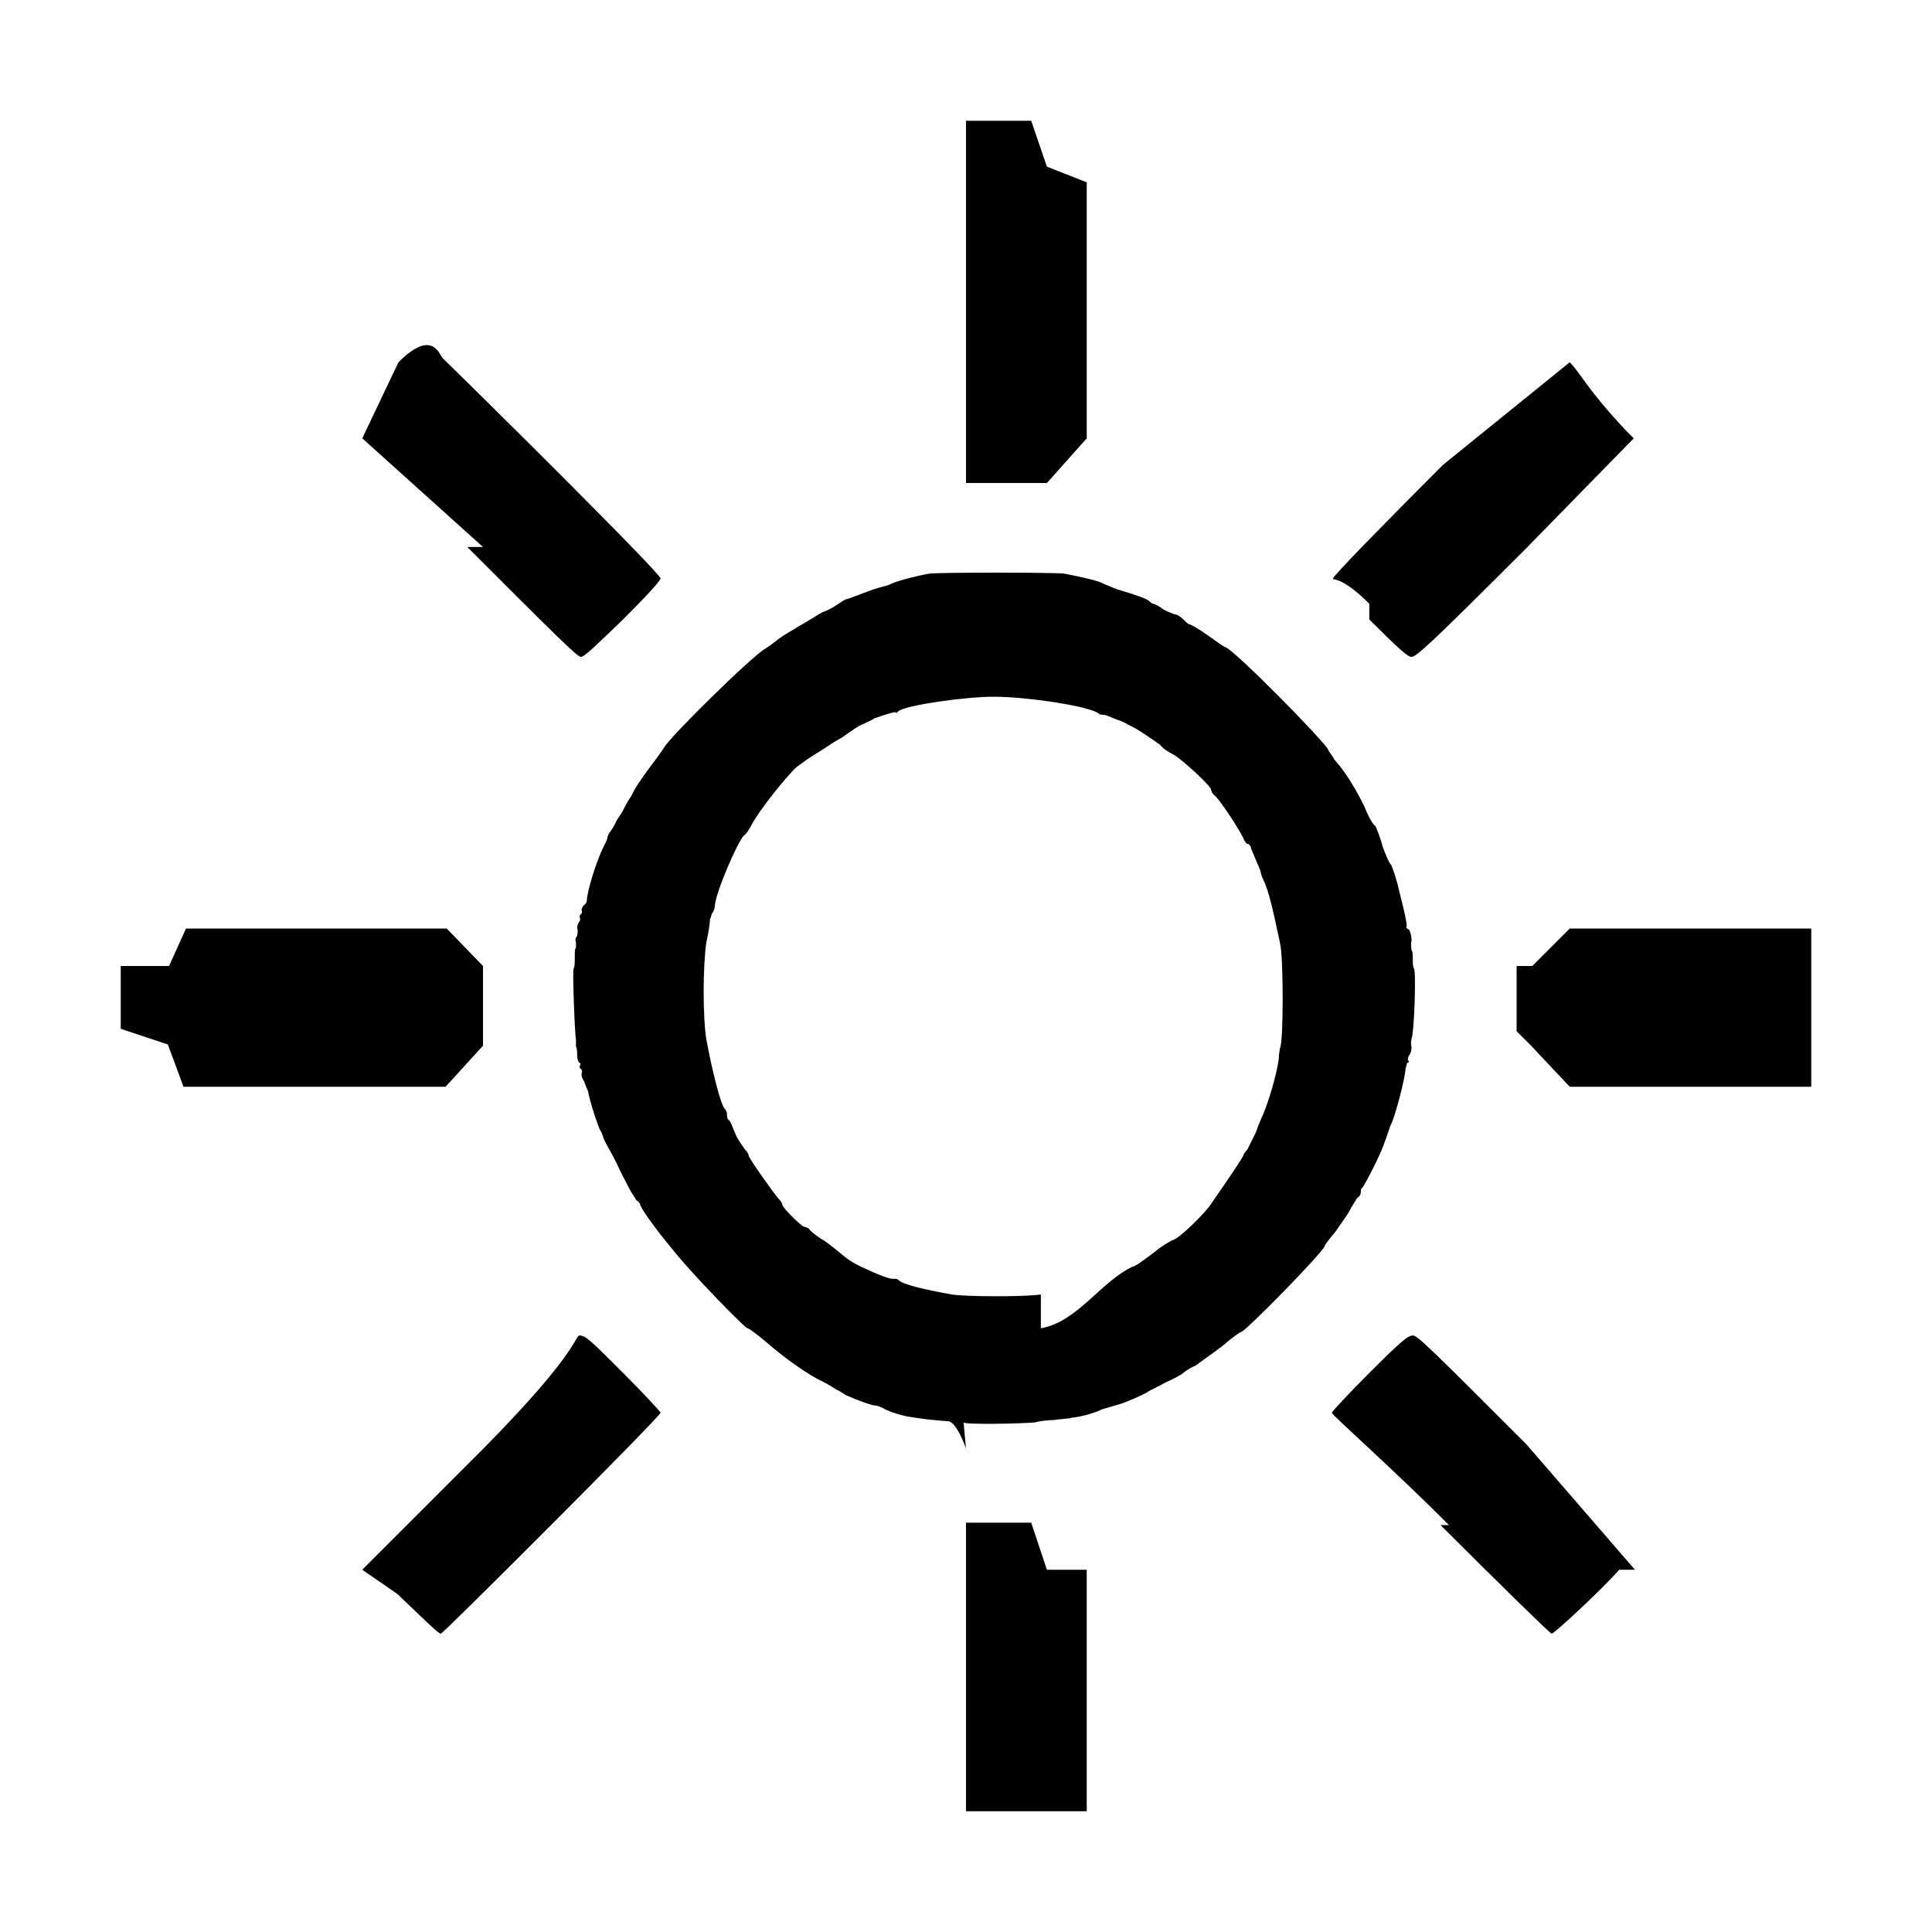
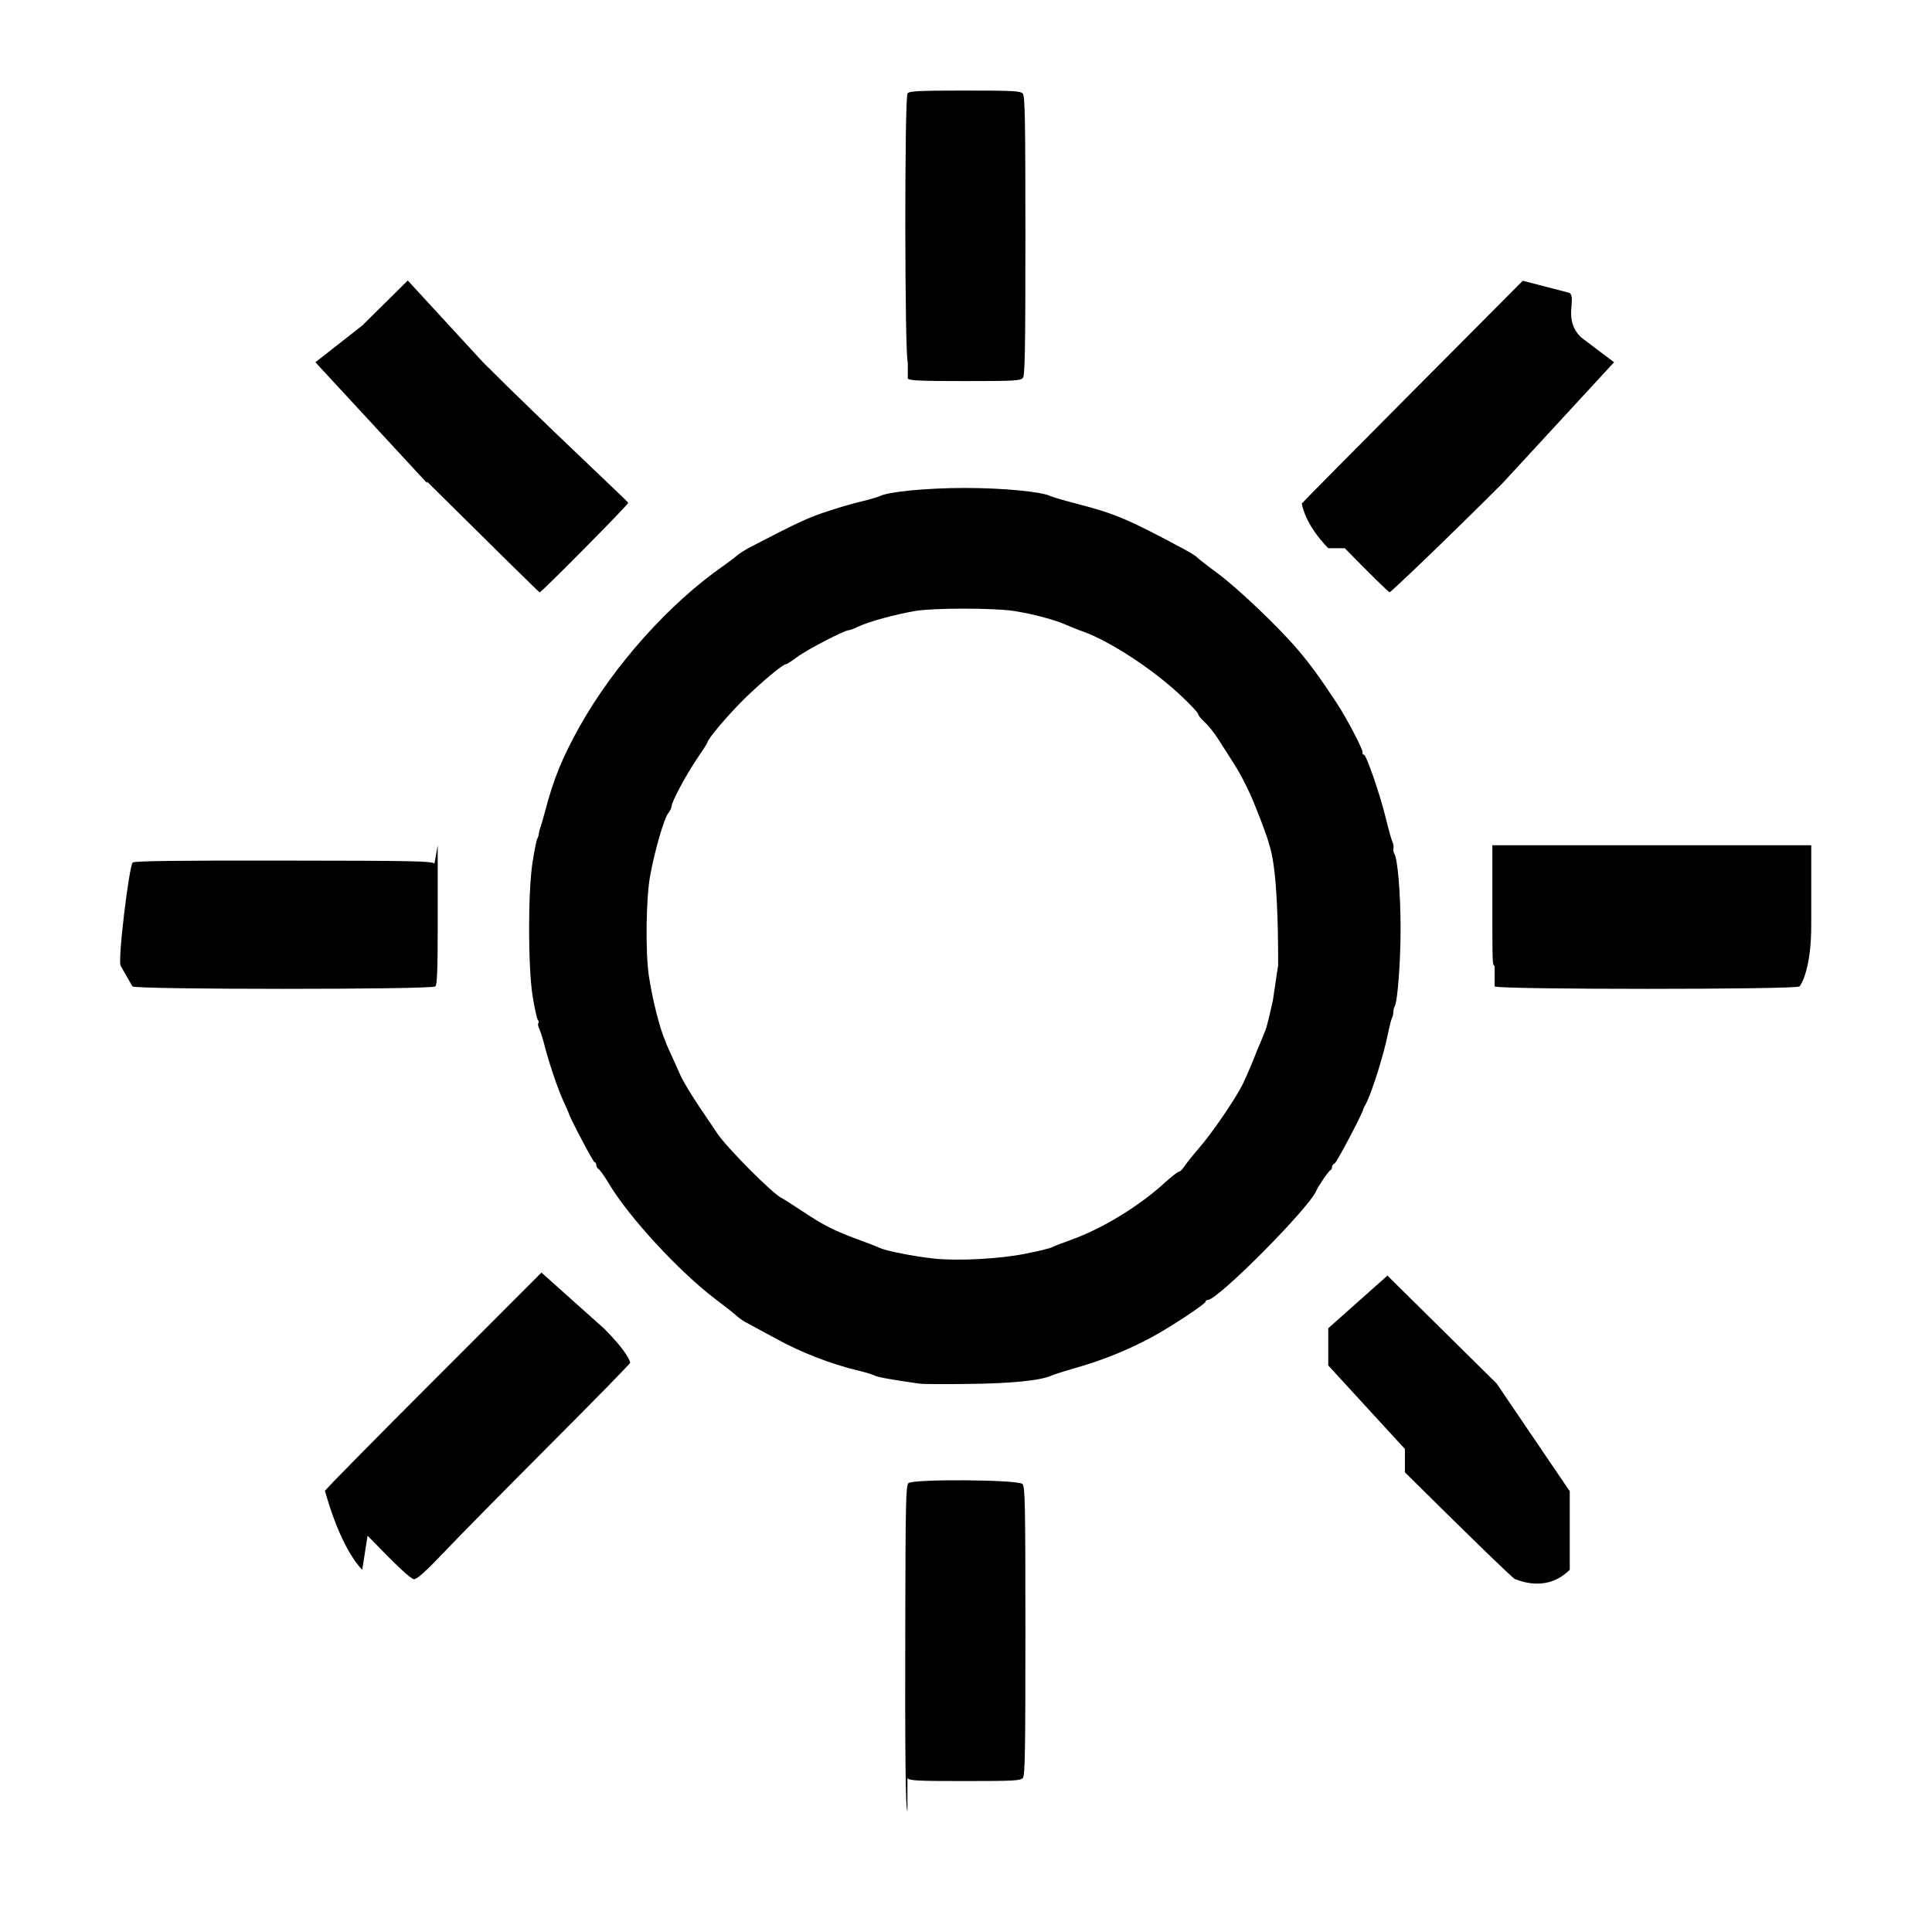
<svg xmlns="http://www.w3.org/2000/svg" viewBox="0 0 16 16" fill="currentColor">
-   <path fill-rule="evenodd" d="M8 15L8 15L8 14L8 13L8 13L8 12.61L8 12.61L8.54 12.61L8.67 13L9 13L9 14L9 15L8.67 15L8.54 15L8 15L8 15L8 15ZM3 13L3 13L4 12C4.8 11.19 4.76 11.06 4.8 11.06C4.85 11.06 4.89 11.1 5.16 11.37C5.33 11.54 5.47 11.69 5.47 11.7C5.47 11.73 3.67 13.53 3.65 13.53C3.63 13.53 3.48 13.38 3.29 13.2ZM12 12.63C11.5 12.13 11.03 11.72 11.03 11.7C11.03 11.69 11.17 11.54 11.34 11.37C11.6 11.11 11.66 11.06 11.7 11.06C11.74 11.06 11.85 11.17 12.64 11.96L13.54 13L13.41 13C13.26 13.17 12.87 13.53 12.85 13.53C12.84 13.53 12.43 13.13 11.93 12.63ZM8 12C8 11.99 7.92 11.77 7.85 11.77C7.71 11.76 7.63 11.75 7.51 11.73C7.42 11.71 7.34 11.68 7.31 11.66C7.29 11.65 7.26 11.64 7.25 11.64C7.22 11.64 7.11 11.6 7.02 11.56C6.99 11.55 6.96 11.52 6.93 11.51C6.9 11.49 6.85 11.46 6.81 11.44C6.7 11.39 6.5 11.25 6.34 11.11C6.27 11.05 6.2 11 6.19 11C6.17 11 5.74 10.56 5.58 10.36C5.43 10.18 5.3 10 5.3 9.97C5.3 9.97 5.29 9.95 5.27 9.94C5.26 9.92 5.23 9.88 5.21 9.84C5.19 9.8 5.14 9.71 5.1 9.62C5.06 9.54 5.01 9.46 5 9.43C4.99 9.4 4.98 9.37 4.97 9.36C4.95 9.32 4.89 9.14 4.87 9.04C4.87 9.03 4.85 9 4.84 8.96C4.82 8.93 4.81 8.9 4.82 8.88C4.82 8.87 4.82 8.86 4.81 8.85C4.8 8.85 4.8 8.84 4.8 8.83C4.81 8.82 4.81 8.81 4.8 8.8C4.79 8.8 4.78 8.77 4.78 8.74C4.78 8.72 4.78 8.68 4.77 8.67C4.77 8.66 4.77 8.64 4.77 8.63C4.77 8.62 4.77 8.61 4.77 8.61C4.76 8.57 4.74 8.04 4.75 8.02C4.76 8.01 4.76 7.97 4.76 7.93C4.76 7.89 4.76 7.85 4.77 7.85C4.77 7.84 4.77 7.82 4.77 7.8C4.76 7.78 4.77 7.76 4.78 7.75C4.78 7.74 4.79 7.71 4.78 7.69C4.78 7.66 4.79 7.64 4.8 7.63C4.8 7.63 4.81 7.61 4.8 7.6C4.8 7.59 4.8 7.58 4.81 7.57C4.82 7.57 4.82 7.55 4.82 7.54C4.81 7.54 4.82 7.52 4.83 7.5C4.85 7.49 4.86 7.47 4.86 7.46C4.86 7.39 4.93 7.16 4.99 7.03C5.01 6.99 5.03 6.95 5.03 6.94C5.03 6.93 5.04 6.9 5.06 6.88C5.08 6.85 5.09 6.83 5.1 6.81C5.1 6.8 5.13 6.76 5.15 6.73C5.17 6.69 5.2 6.63 5.23 6.59C5.25 6.54 5.31 6.45 5.37 6.37C5.43 6.29 5.49 6.21 5.5 6.19C5.55 6.1 6.22 5.44 6.34 5.37C6.36 5.36 6.4 5.33 6.45 5.29C6.49 5.26 6.56 5.22 6.61 5.19C6.66 5.16 6.73 5.12 6.76 5.1C6.79 5.08 6.83 5.06 6.84 5.06C6.86 5.05 6.9 5.03 6.93 5.01C6.96 4.99 7 4.96 7.02 4.96C7.08 4.94 7.2 4.89 7.27 4.87C7.3 4.86 7.35 4.85 7.37 4.84C7.4 4.82 7.58 4.77 7.7 4.75C7.8 4.74 8.71 4.74 8.81 4.75C8.92 4.77 9.1 4.81 9.13 4.83C9.15 4.84 9.2 4.86 9.25 4.88C9.42 4.93 9.5 4.96 9.52 4.98C9.53 4.99 9.54 5 9.55 5C9.56 5 9.6 5.02 9.64 5.05C9.68 5.07 9.73 5.09 9.74 5.09C9.75 5.09 9.78 5.11 9.8 5.13C9.82 5.15 9.84 5.17 9.85 5.17C9.86 5.17 9.93 5.21 10 5.26C10.07 5.31 10.14 5.36 10.15 5.36C10.23 5.39 10.97 6.14 11 6.21C11 6.22 11.03 6.25 11.05 6.29C11.15 6.4 11.23 6.54 11.3 6.68C11.33 6.76 11.37 6.83 11.39 6.84C11.4 6.86 11.43 6.93 11.45 7.01C11.48 7.09 11.51 7.16 11.52 7.16C11.53 7.18 11.57 7.29 11.59 7.39C11.65 7.62 11.65 7.66 11.65 7.67C11.64 7.68 11.65 7.69 11.67 7.7C11.68 7.72 11.69 7.75 11.69 7.79C11.68 7.82 11.69 7.86 11.69 7.87C11.7 7.88 11.7 7.91 11.7 7.94C11.7 7.97 11.7 8.01 11.71 8.02C11.73 8.06 11.71 8.57 11.69 8.6C11.69 8.61 11.68 8.64 11.69 8.67C11.69 8.7 11.68 8.73 11.67 8.74C11.66 8.75 11.66 8.77 11.66 8.78C11.67 8.79 11.67 8.8 11.66 8.8C11.65 8.8 11.65 8.82 11.64 8.85C11.64 8.92 11.55 9.26 11.52 9.31C11.51 9.33 11.49 9.4 11.47 9.45C11.44 9.55 11.31 9.8 11.28 9.84C11.27 9.84 11.27 9.86 11.27 9.87C11.27 9.89 11.26 9.91 11.24 9.92C11.23 9.94 11.2 9.98 11.18 10.02C11.16 10.06 11.1 10.14 11.06 10.2C11.01 10.26 10.97 10.31 10.97 10.32C10.95 10.38 10.31 11.03 10.28 11.03C10.27 11.03 10.2 11.08 10.12 11.15C10.04 11.21 9.94 11.28 9.9 11.31C9.85 11.33 9.81 11.36 9.8 11.37C9.79 11.38 9.72 11.42 9.65 11.45C9.58 11.49 9.51 11.52 9.5 11.53C9.45 11.56 9.33 11.61 9.27 11.63C9.23 11.64 9.17 11.66 9.13 11.67C9.09 11.69 9.03 11.71 8.99 11.72C8.95 11.73 8.9 11.74 8.88 11.74C8.85 11.75 8.79 11.75 8.73 11.76C8.68 11.76 8.6 11.77 8.57 11.78C8.46 11.79 7.99 11.8 7.98 11.78ZM8.62 11C8.92 10.95 9.12 10.61 9.38 10.49C9.4 10.49 9.48 10.43 9.56 10.37C9.63 10.31 9.71 10.27 9.71 10.27C9.75 10.27 9.97 10.06 10.03 9.97C10.14 9.81 10.3 9.58 10.3 9.56C10.3 9.56 10.31 9.54 10.33 9.52C10.34 9.5 10.37 9.44 10.4 9.38C10.42 9.32 10.45 9.25 10.46 9.23C10.51 9.11 10.57 8.91 10.59 8.77C10.59 8.73 10.6 8.69 10.6 8.68C10.63 8.64 10.63 7.91 10.6 7.81C10.6 7.8 10.58 7.72 10.56 7.62C10.52 7.44 10.49 7.34 10.46 7.28C10.45 7.26 10.44 7.23 10.44 7.22C10.44 7.21 10.42 7.17 10.4 7.12C10.38 7.07 10.36 7.03 10.36 7.02C10.36 7.01 10.35 7 10.34 6.99C10.32 6.99 10.31 6.97 10.3 6.95C10.29 6.91 10.09 6.6 10.05 6.58C10.04 6.57 10.03 6.55 10.03 6.54C10.03 6.51 9.79 6.29 9.72 6.25C9.68 6.23 9.63 6.2 9.61 6.17C9.54 6.12 9.41 6.03 9.36 6.01C9.34 6 9.29 5.97 9.25 5.96C9.2 5.94 9.16 5.92 9.14 5.92C9.13 5.92 9.11 5.92 9.1 5.91C9.03 5.85 8.51 5.77 8.23 5.77C7.99 5.77 7.5 5.84 7.44 5.89C7.43 5.9 7.42 5.91 7.42 5.9C7.42 5.89 7.32 5.92 7.24 5.95C7.21 5.97 7.16 5.99 7.14 6C7.11 6.01 7.04 6.06 6.97 6.11C6.89 6.15 6.8 6.22 6.76 6.24C6.71 6.27 6.64 6.32 6.6 6.35C6.51 6.43 6.29 6.71 6.23 6.82C6.21 6.86 6.18 6.91 6.16 6.92C6.11 6.97 5.93 7.38 5.92 7.5C5.92 7.52 5.91 7.55 5.9 7.56C5.89 7.57 5.89 7.6 5.88 7.61C5.88 7.63 5.87 7.72 5.85 7.8C5.82 8 5.82 8.43 5.85 8.61C5.9 8.88 5.97 9.15 6 9.18C6.01 9.19 6.02 9.21 6.02 9.22C6.02 9.24 6.02 9.27 6.04 9.28C6.05 9.29 6.07 9.34 6.09 9.39C6.11 9.44 6.15 9.49 6.17 9.52C6.19 9.54 6.2 9.56 6.2 9.57C6.2 9.59 6.42 9.9 6.45 9.93C6.47 9.95 6.48 9.97 6.48 9.98C6.48 10 6.64 10.16 6.66 10.16C6.67 10.16 6.7 10.17 6.71 10.19C6.73 10.21 6.77 10.24 6.8 10.26C6.84 10.28 6.9 10.33 6.95 10.37C7.03 10.44 7.07 10.46 7.13 10.49C7.28 10.56 7.38 10.6 7.41 10.59C7.41 10.59 7.43 10.59 7.44 10.6C7.48 10.64 7.66 10.68 7.88 10.72C8 10.74 8.51 10.74 8.62 10.72ZM1.39 8.65L1 8.52L1 8L1 8L1.4 8L1.54 7.69L2.62 7.69L3.7 7.69L4 8L4 8L4 8L4 8.54L4 8.66L3.69 9L2.61 9L1.52 9L1.39 8.65ZM12.68 8.66L12.56 8.54L12.56 8L12.56 8L12.69 8L13 7.69L14 7.69L15 7.69L15 8L15 8L15 8L15 8.52L15 8.65L15 9L14 9L13 9L12.68 8.66ZM4 4.53L3 3.63L3.3 3C3.59 2.71 3.64 2.95 3.67 2.97C3.68 2.98 4.09 3.38 4.58 3.87C5.14 4.43 5.47 4.77 5.47 4.79C5.47 4.81 5.35 4.94 5.16 5.13C4.92 5.36 4.84 5.44 4.81 5.44C4.78 5.44 4.58 5.24 3.87 4.53ZM11.34 5C11.1 4.76 11.03 4.81 11.04 4.79C11.04 4.77 11.45 4.35 11.95 3.85L13 3L13 3C13.09 3.09 13.14 3.22 13.47 3.57L13.53 3.63L12.64 4.54C11.86 5.32 11.73 5.44 11.69 5.44C11.66 5.44 11.6 5.39 11.34 5.13ZM8 4L8 3.63L8 2.57L8 1.51L8 1.38L8 1L8 1L8.54 1L8.67 1.38L9 1.51L9 2.57L9 3.63L8.67 4L8.54 4L8 4L8 4L8 4Z" />
+   <path fill-rule="evenodd" d="M7.515 15C7.498 14.98 7.495 14.47 7.497 13.504C7.499 12.444 7.502 12.304 7.523 12.283C7.559 12.247 8.432 12.253 8.468 12.29C8.489 12.311 8.492 12.456 8.492 13.506C8.492 14.494 8.489 14.703 8.471 14.724C8.452 14.747 8.398 14.75 7.992 14.75C7.595 14.75 7.532 14.747 7.515 14.725ZM3 13C2.808 12.802 2.694 12.352 2.691 12.347C2.689 12.341 3.092 11.932 3.586 11.438L4.484 10.539L5 11C5.202 11.202 5.219 11.279 5.219 11.286C5.219 11.293 4.922 11.597 4.559 11.96C4.196 12.324 3.801 12.724 3.682 12.85C3.525 13.015 3.455 13.078 3.429 13.078C3.403 13.078 3.3 12.982 3.044 12.718ZM11.635 12L11 11.308L11 11L11.49 10.564L12.394 11.457L13 12.35L13 13C12.8 13.2 12.56 13.078 12.547 13.078C12.534 13.077 12.124 12.679 11.635 12.193ZM7.617 11.459C7.383 11.426 7.258 11.403 7.243 11.392C7.234 11.385 7.174 11.367 7.109 11.351C6.888 11.299 6.633 11.2 6.43 11.088C6.318 11.027 6.207 10.967 6.184 10.955C6.161 10.944 6.125 10.919 6.105 10.901C6.085 10.882 6.002 10.817 5.92 10.755C5.625 10.531 5.207 10.078 5.047 9.809C5.01 9.747 4.97 9.69 4.959 9.683C4.947 9.676 4.938 9.66 4.938 9.648C4.938 9.635 4.931 9.625 4.924 9.625C4.913 9.625 4.716 9.251 4.71 9.219C4.709 9.214 4.689 9.169 4.665 9.117C4.618 9.015 4.544 8.795 4.507 8.648C4.494 8.597 4.475 8.539 4.466 8.52C4.456 8.5 4.453 8.48 4.458 8.474C4.464 8.468 4.462 8.456 4.454 8.446C4.446 8.437 4.427 8.348 4.411 8.25C4.372 8.003 4.372 7.381 4.411 7.135C4.426 7.042 4.443 6.957 4.449 6.947C4.455 6.938 4.461 6.919 4.462 6.906C4.463 6.893 4.468 6.872 4.473 6.859C4.479 6.846 4.497 6.783 4.514 6.719C4.584 6.452 4.657 6.273 4.8 6.017C5.083 5.512 5.541 4.999 5.991 4.686C6.033 4.657 6.083 4.619 6.103 4.601C6.122 4.584 6.178 4.549 6.229 4.523C6.59 4.336 6.682 4.292 6.824 4.244C6.912 4.214 7.045 4.174 7.121 4.156C7.196 4.138 7.269 4.117 7.283 4.11C7.354 4.072 7.675 4.041 7.992 4.041C8.306 4.041 8.629 4.072 8.701 4.109C8.715 4.116 8.814 4.145 8.922 4.173C9.233 4.254 9.341 4.299 9.789 4.539C9.849 4.571 9.905 4.605 9.914 4.616C9.923 4.626 9.997 4.684 10.08 4.745C10.252 4.872 10.588 5.192 10.75 5.383C10.851 5.502 10.93 5.61 11.07 5.822C11.149 5.941 11.289 6.208 11.284 6.23C11.282 6.241 11.286 6.25 11.295 6.25C11.315 6.25 11.425 6.567 11.476 6.773C11.499 6.868 11.524 6.957 11.531 6.971C11.539 6.985 11.543 7.009 11.54 7.025C11.537 7.041 11.541 7.062 11.547 7.07C11.574 7.105 11.599 7.4 11.599 7.688C11.599 7.969 11.574 8.297 11.55 8.335C11.544 8.344 11.539 8.366 11.539 8.383C11.538 8.4 11.534 8.421 11.528 8.43C11.523 8.438 11.507 8.498 11.494 8.563C11.455 8.752 11.357 9.059 11.309 9.147C11.298 9.165 11.29 9.183 11.289 9.188C11.284 9.222 11.069 9.63 11.052 9.636C11.041 9.64 11.031 9.653 11.031 9.664C11.031 9.676 11.026 9.687 11.019 9.69C11.004 9.696 10.916 9.824 10.902 9.859C10.849 9.997 10.086 10.766 10.002 10.766C9.992 10.766 9.984 10.772 9.984 10.779C9.984 10.799 9.701 10.986 9.531 11.078C9.343 11.179 9.131 11.265 8.913 11.327C8.819 11.354 8.728 11.383 8.711 11.391C8.622 11.432 8.384 11.457 8.031 11.461C7.829 11.464 7.643 11.463 7.617 11.459ZM8.496 10.382C8.602 10.361 8.701 10.337 8.715 10.328C8.73 10.32 8.802 10.292 8.875 10.266C9.131 10.174 9.434 9.989 9.647 9.794C9.702 9.744 9.755 9.703 9.764 9.703C9.773 9.703 9.793 9.684 9.808 9.66C9.823 9.637 9.879 9.566 9.933 9.504C10.037 9.385 10.228 9.105 10.288 8.986C10.308 8.946 10.347 8.858 10.375 8.789C10.402 8.72 10.432 8.646 10.442 8.625C10.451 8.604 10.459 8.582 10.461 8.578C10.462 8.574 10.471 8.552 10.481 8.529C10.49 8.507 10.517 8.398 10.541 8.287L10.584 8L10.585 8C10.586 7.635 10.574 7.227 10.522 7.031C10.509 6.984 10.494 6.935 10.489 6.922C10.484 6.909 10.478 6.893 10.476 6.887C10.474 6.88 10.471 6.871 10.469 6.867C10.467 6.863 10.463 6.854 10.462 6.848C10.46 6.841 10.45 6.815 10.44 6.789C10.43 6.763 10.41 6.714 10.397 6.68C10.346 6.551 10.277 6.414 10.212 6.314C10.176 6.257 10.119 6.169 10.087 6.118C10.055 6.068 10.004 6.005 9.975 5.979C9.946 5.953 9.922 5.923 9.922 5.912C9.922 5.902 9.852 5.828 9.767 5.749C9.54 5.538 9.195 5.313 8.977 5.233C8.925 5.215 8.854 5.186 8.818 5.17C8.732 5.132 8.551 5.084 8.398 5.06C8.234 5.034 7.729 5.034 7.578 5.06C7.415 5.088 7.192 5.149 7.114 5.187C7.078 5.204 7.04 5.219 7.029 5.219C6.994 5.219 6.68 5.382 6.602 5.441C6.559 5.473 6.518 5.5 6.511 5.5C6.483 5.5 6.298 5.655 6.155 5.797C6.022 5.929 5.859 6.122 5.859 6.148C5.859 6.153 5.82 6.214 5.772 6.284C5.682 6.417 5.562 6.64 5.562 6.677C5.562 6.689 5.549 6.716 5.533 6.736C5.498 6.781 5.417 7.062 5.382 7.266C5.35 7.448 5.345 7.887 5.373 8.078C5.403 8.278 5.462 8.511 5.511 8.625C5.516 8.638 5.522 8.652 5.523 8.656C5.525 8.661 5.542 8.699 5.562 8.742C5.581 8.785 5.614 8.858 5.635 8.905C5.655 8.951 5.727 9.07 5.793 9.168C5.86 9.267 5.925 9.363 5.938 9.383C6.013 9.499 6.403 9.891 6.474 9.922C6.484 9.926 6.563 9.977 6.65 10.034C6.823 10.149 6.911 10.193 7.109 10.266C7.182 10.292 7.263 10.324 7.289 10.336C7.345 10.361 7.57 10.405 7.734 10.423C7.934 10.444 8.281 10.426 8.496 10.382ZM1 8C0.971 7.971 1.07 7.167 1.099 7.143C1.114 7.13 1.462 7.126 2.345 7.127C3.43 7.128 3.573 7.131 3.598 7.152L3.625 7L3.625 7.663C3.625 8.021 3.62 8.155 3.606 8.169C3.579 8.196 1.124 8.196 1.097 8.169ZM12.378 8C12.364 7.986 12.359 8.021 12.359 7.663L12.359 7L12.388 7L12.416 7L13.641 7L15 7L15 7L15 7L15 7.663C15 8.021 14.917 8.155 14.903 8.169C14.876 8.196 12.405 8.196 12.378 8.169ZM3.536 4L2.612 3L3 2.696L3.377 2.323L4 3C4.502 3.502 5.203 4.155 5.203 4.164C5.203 4.18 4.483 4.907 4.469 4.906C4.464 4.905 4.045 4.492 3.536 3.988ZM11 4.54C10.804 4.34 10.781 4.173 10.781 4.17C10.781 4.167 11.193 3.75 11.696 3.245L12.611 2.325L13 2.426C13.057 2.481 12.943 2.647 13.094 2.794L13.367 3L12.445 4C11.938 4.507 11.516 4.906 11.508 4.905C11.499 4.904 11.332 4.74 11.137 4.54ZM7.518 3C7.492 2.969 7.49 0.804 7.516 0.773C7.532 0.754 7.612 0.75 7.992 0.75C8.398 0.75 8.452 0.753 8.471 0.776C8.488 0.797 8.492 1 8.492 1.953C8.492 2.906 8.488 3.109 8.471 3.13C8.452 3.153 8.399 3.156 7.992 3.156C7.631 3.156 7.531 3.152 7.518 3.135Z" />
</svg>
